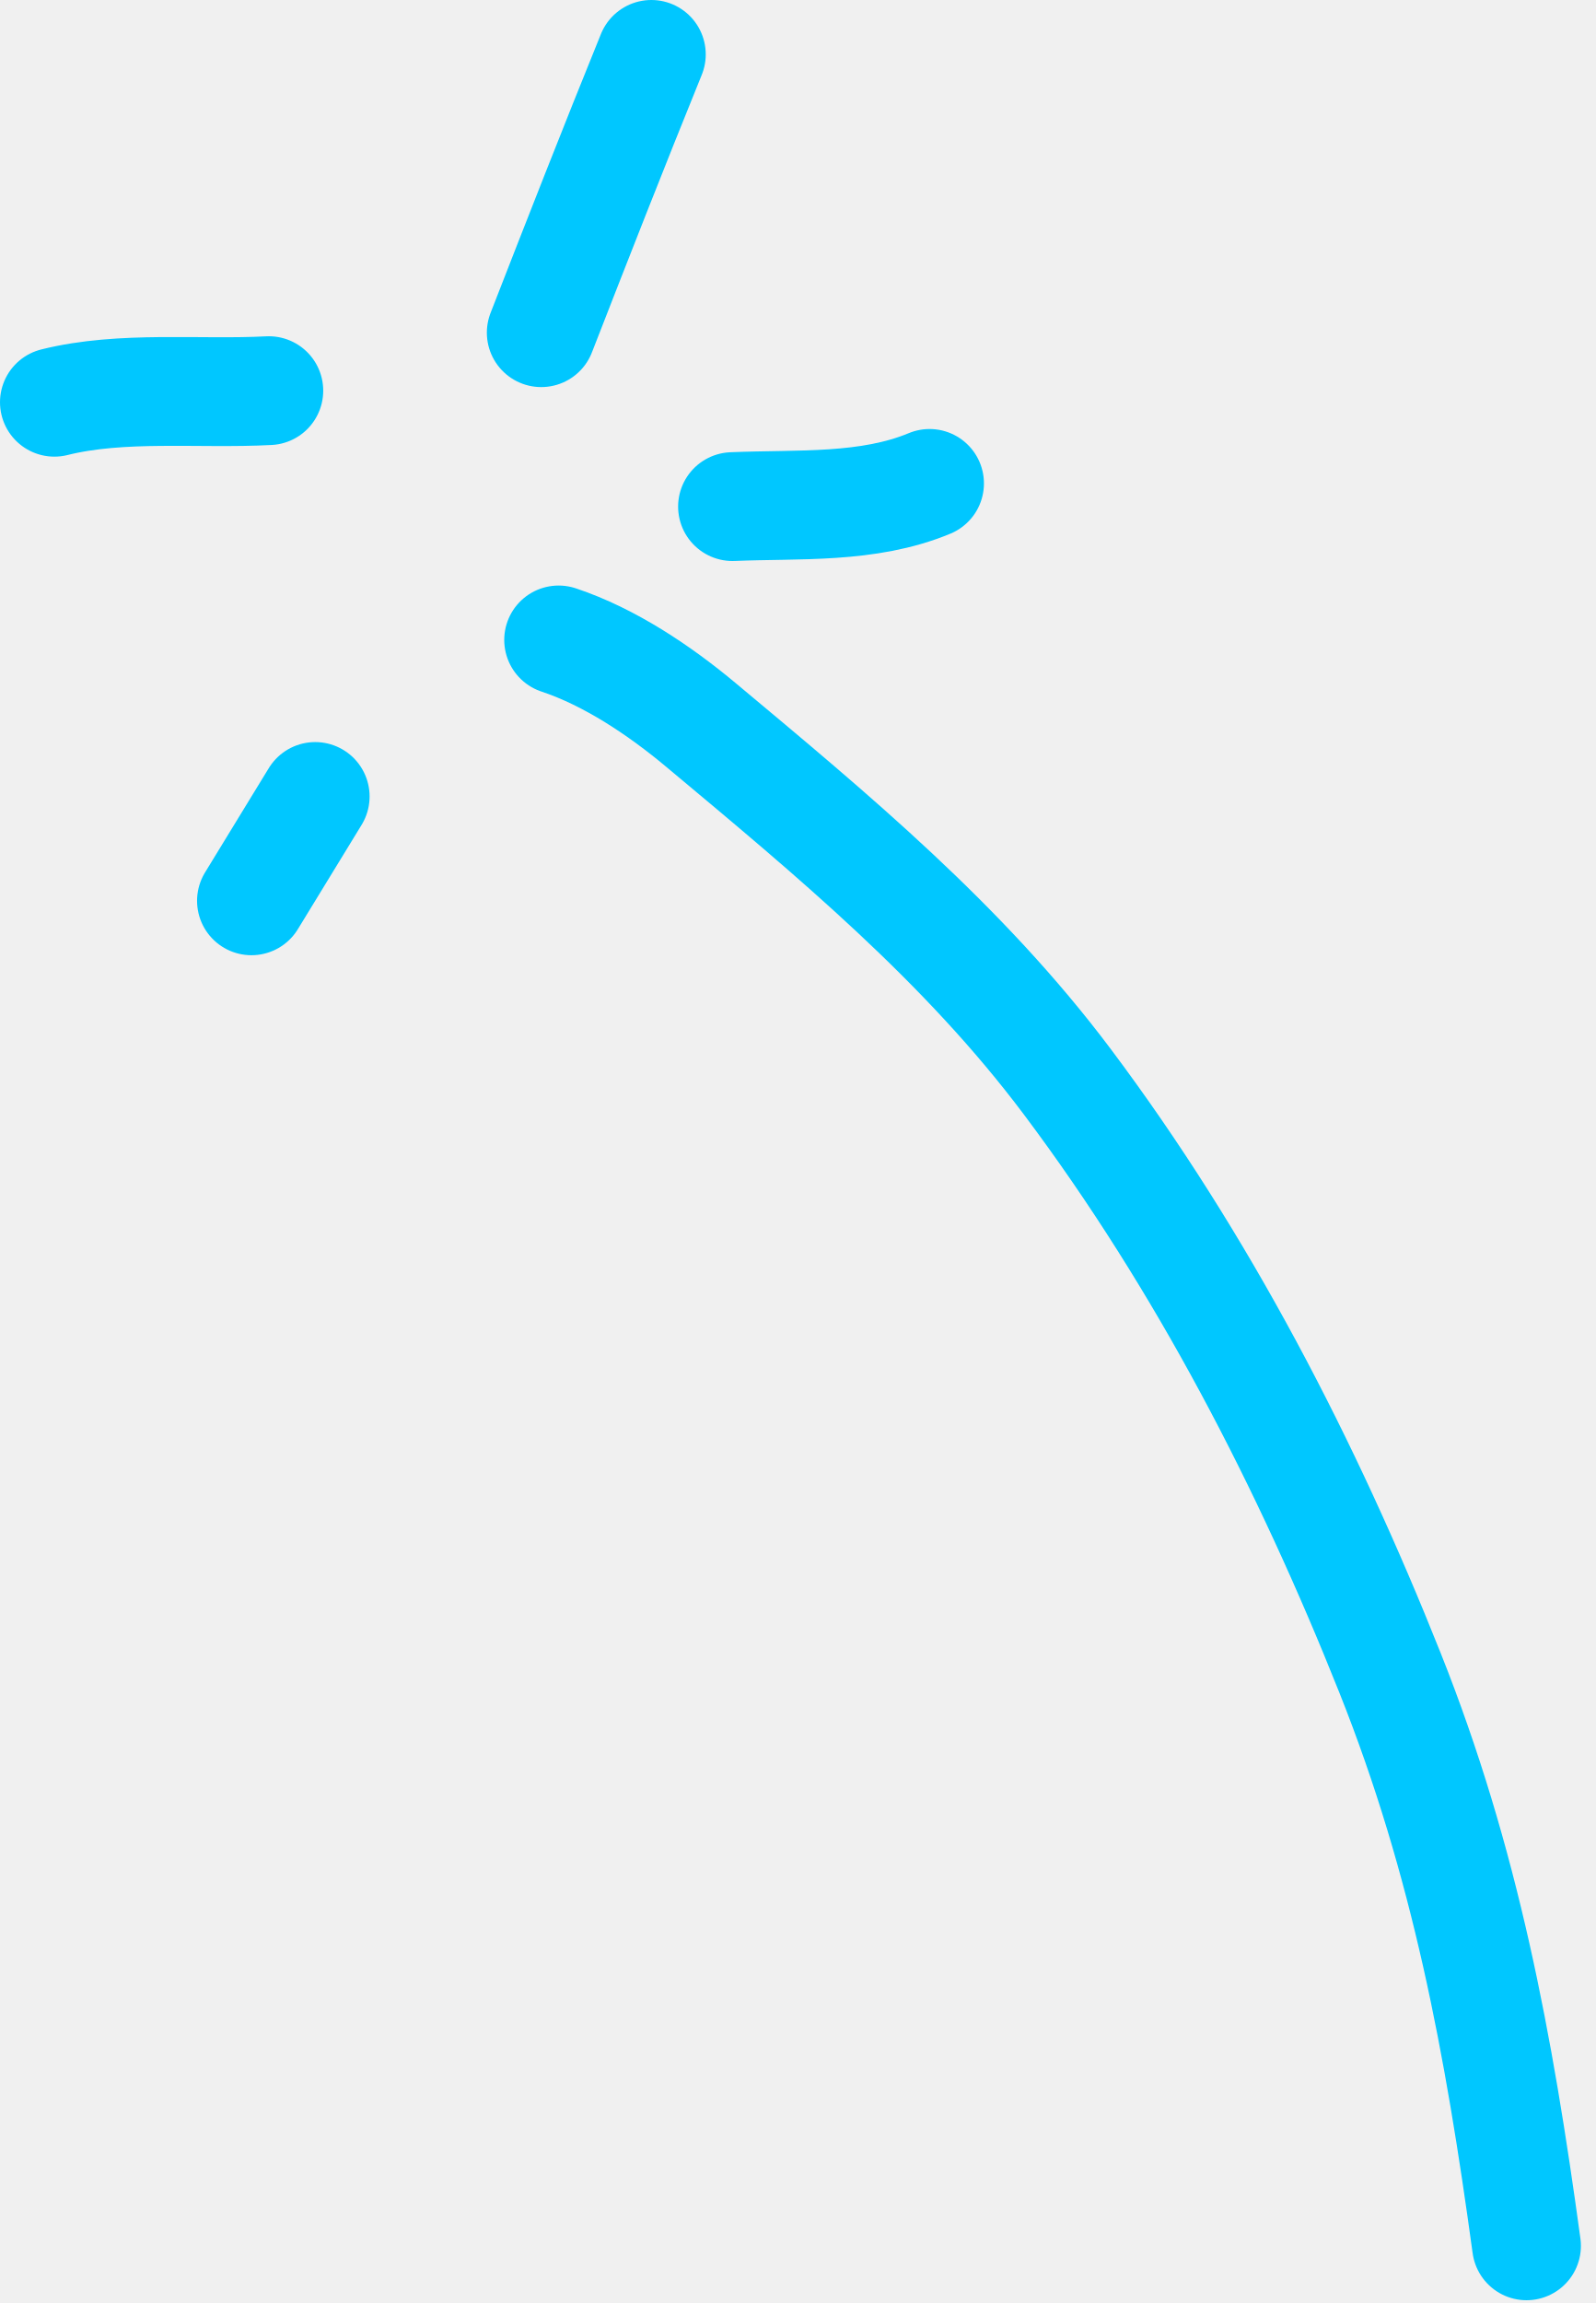
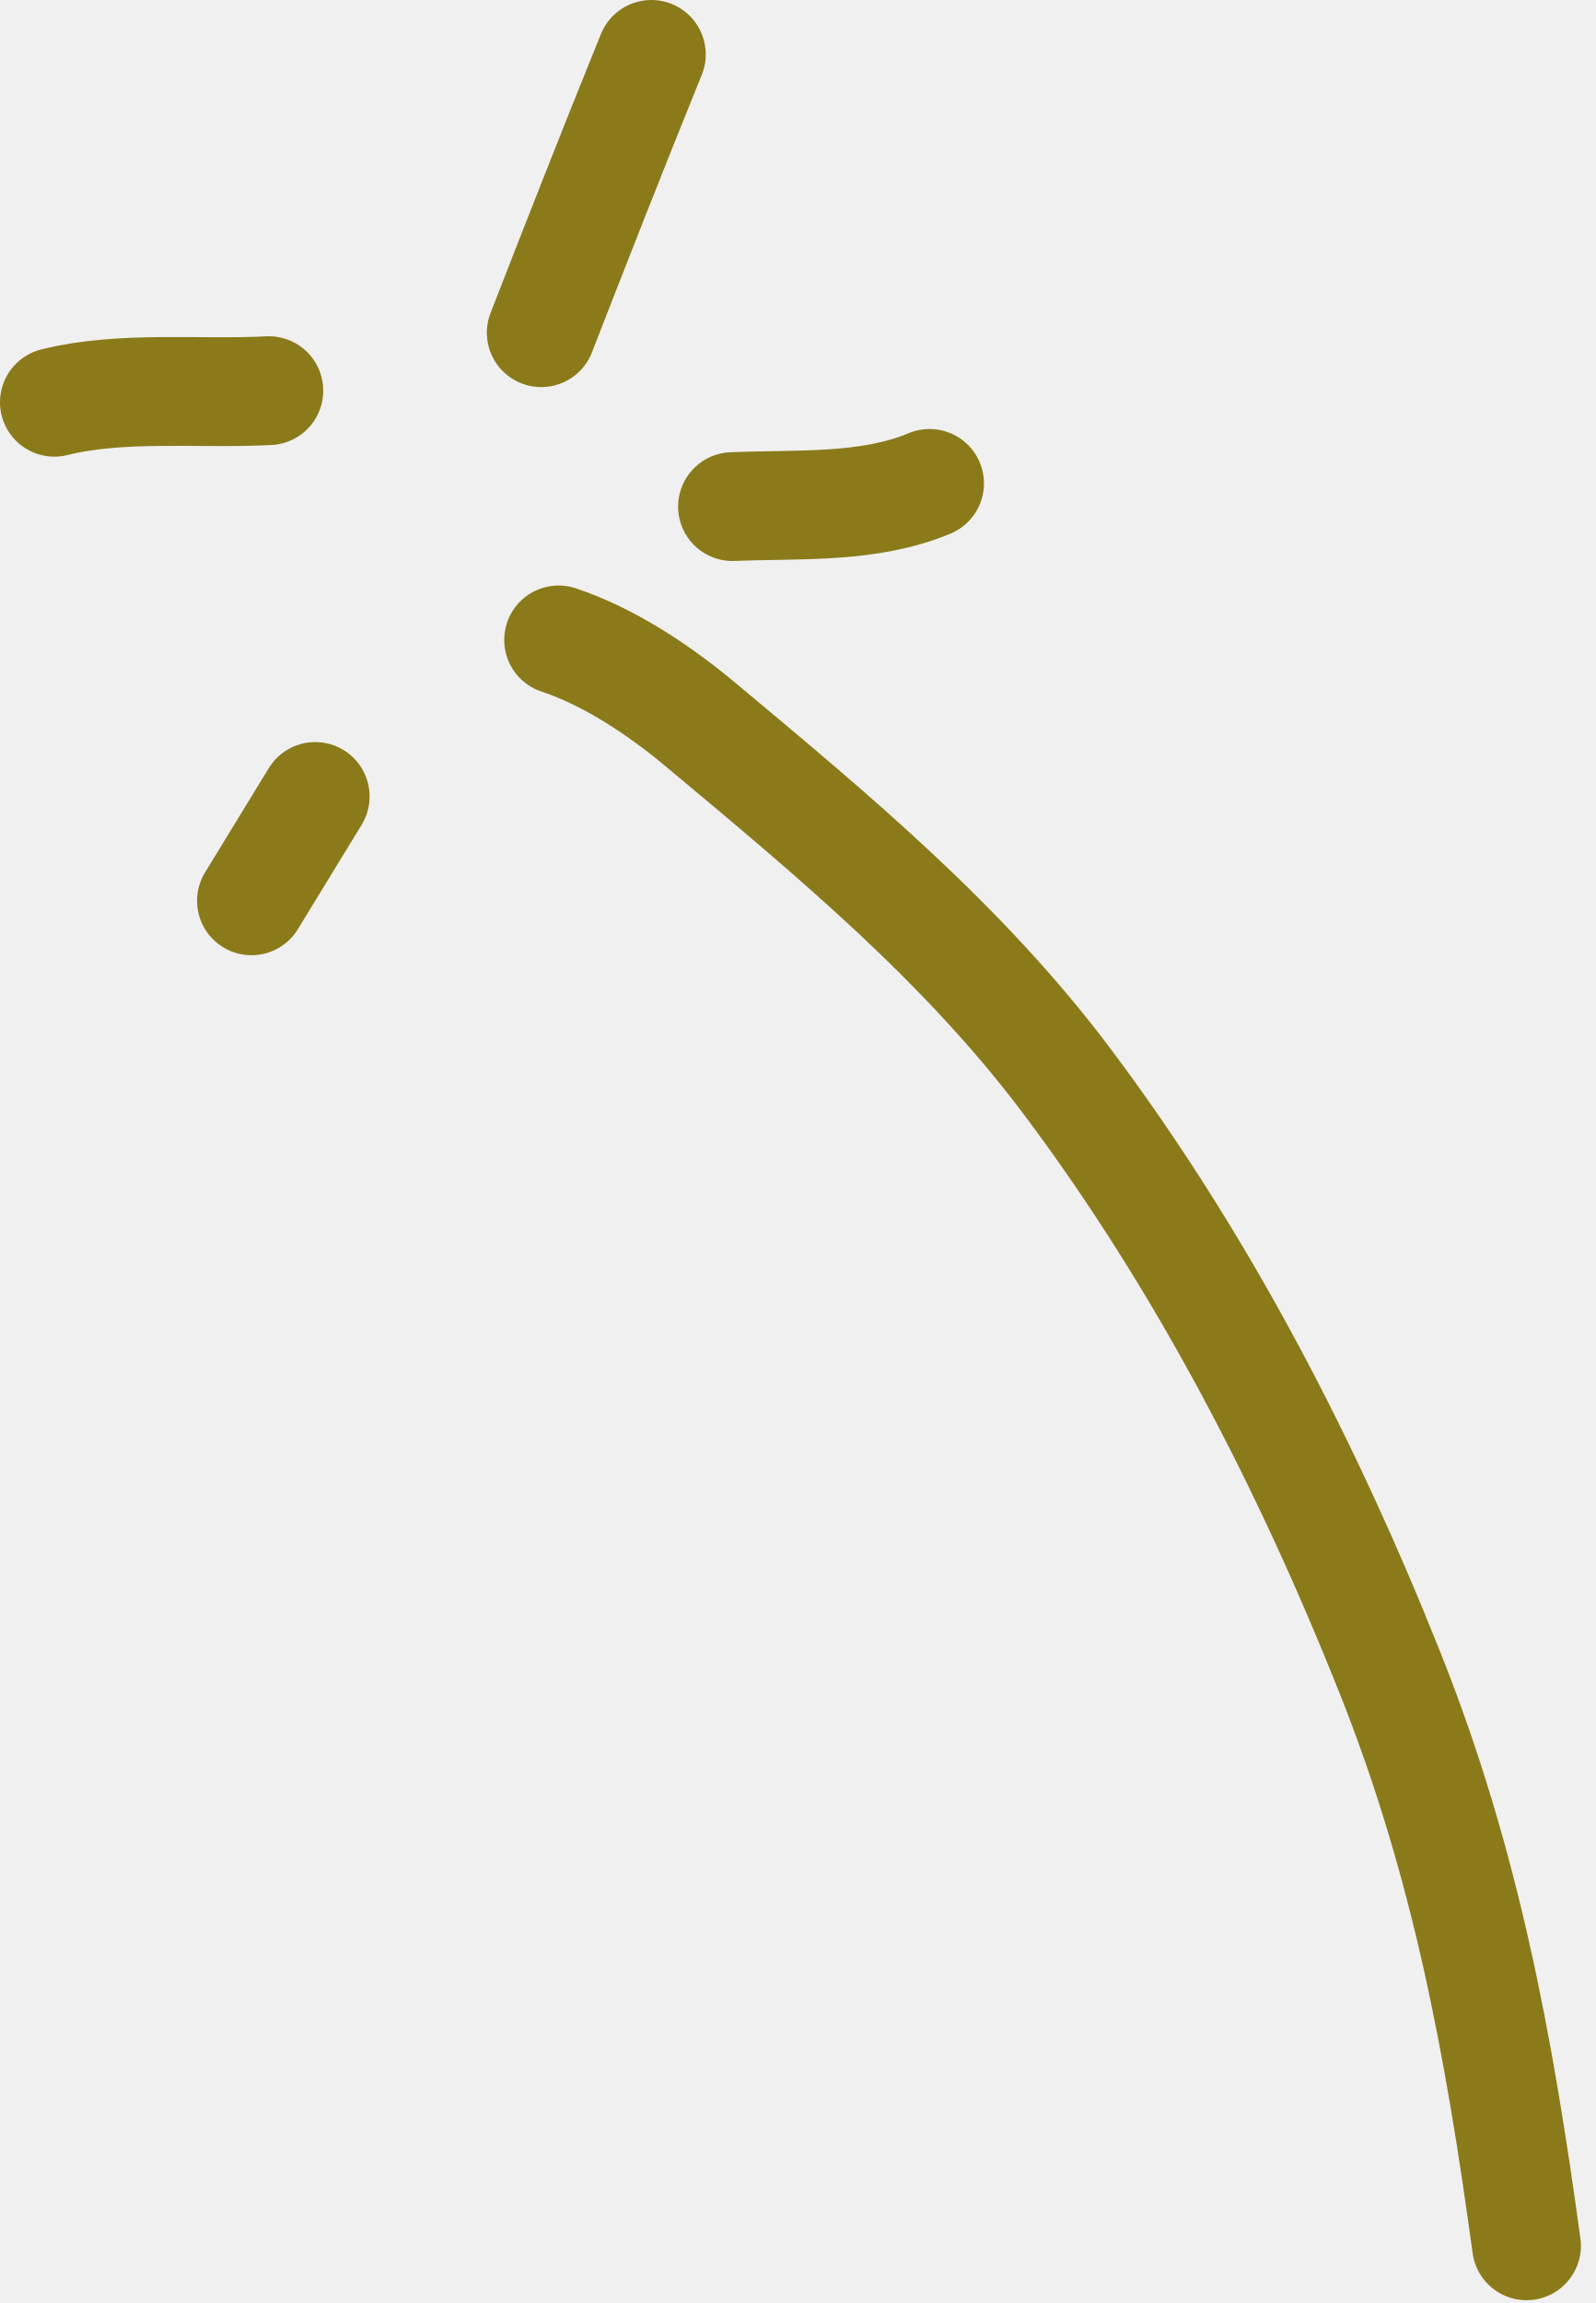
<svg xmlns="http://www.w3.org/2000/svg" width="88" height="127" viewBox="0 0 88 127" fill="none">
-   <path opacity="1" d="M84.204 123.847C82.686 112.748 80.838 102.701 76.674 92.25C72.088 80.741 66.336 69.603 58.877 59.658C53.143 52.013 45.937 46.055 38.665 39.979C36.397 38.084 33.646 36.233 30.814 35.29" stroke="#00c7ff" stroke-width="6" stroke-linecap="round" />
-   <path opacity="1" d="M40.405 27.937C44.032 27.783 47.881 28.072 51.275 26.658" stroke="#00c7ff" stroke-width="6" stroke-linecap="round" />
-   <path opacity="1" d="M29.855 18.346C31.852 13.219 33.858 8.097 35.929 3" stroke="#00c7ff" stroke-width="6" stroke-linecap="round" />
-   <path opacity="1" d="M14.829 21.543C11.008 21.745 6.722 21.251 3 22.182" stroke="#00c7ff" stroke-width="6" stroke-linecap="round" />
-   <path opacity="1" d="M17.387 43.922L13.87 49.676" stroke="#00c7ff" stroke-width="6" stroke-linecap="round" />
+   <g clip-path="url(#clip0_18_93)">
+     <path d="M84.204 123.846C82.686 112.747 80.838 102.7 76.674 92.249C72.088 80.741 66.336 69.603 58.877 59.657C53.143 52.012 45.937 46.054 38.665 39.978C36.397 38.083 33.646 36.233 30.814 35.289" stroke="#8A7A1A" stroke-width="6" stroke-linecap="round" />
+     <path d="M40.405 27.937C44.032 27.783 47.881 28.073 51.275 26.658" stroke="#8A7A1A" stroke-width="6" stroke-linecap="round" />
+     <path d="M29.855 18.346C31.852 13.219 33.858 8.097 35.929 3" stroke="#8A7A1A" stroke-width="6" stroke-linecap="round" />
+     <path d="M14.829 21.543C11.008 21.745 6.722 21.252 3 22.182" stroke="#8A7A1A" stroke-width="6" stroke-linecap="round" />
+     <path d="M17.387 43.922L13.87 49.676" stroke="#8A7A1A" stroke-width="6" stroke-linecap="round" />
+   </g>
+   <defs>
+     <clipPath id="clip0_18_93">
+       <rect width="88" height="127" fill="white" />
+     </clipPath>
+   </defs>
</svg>
